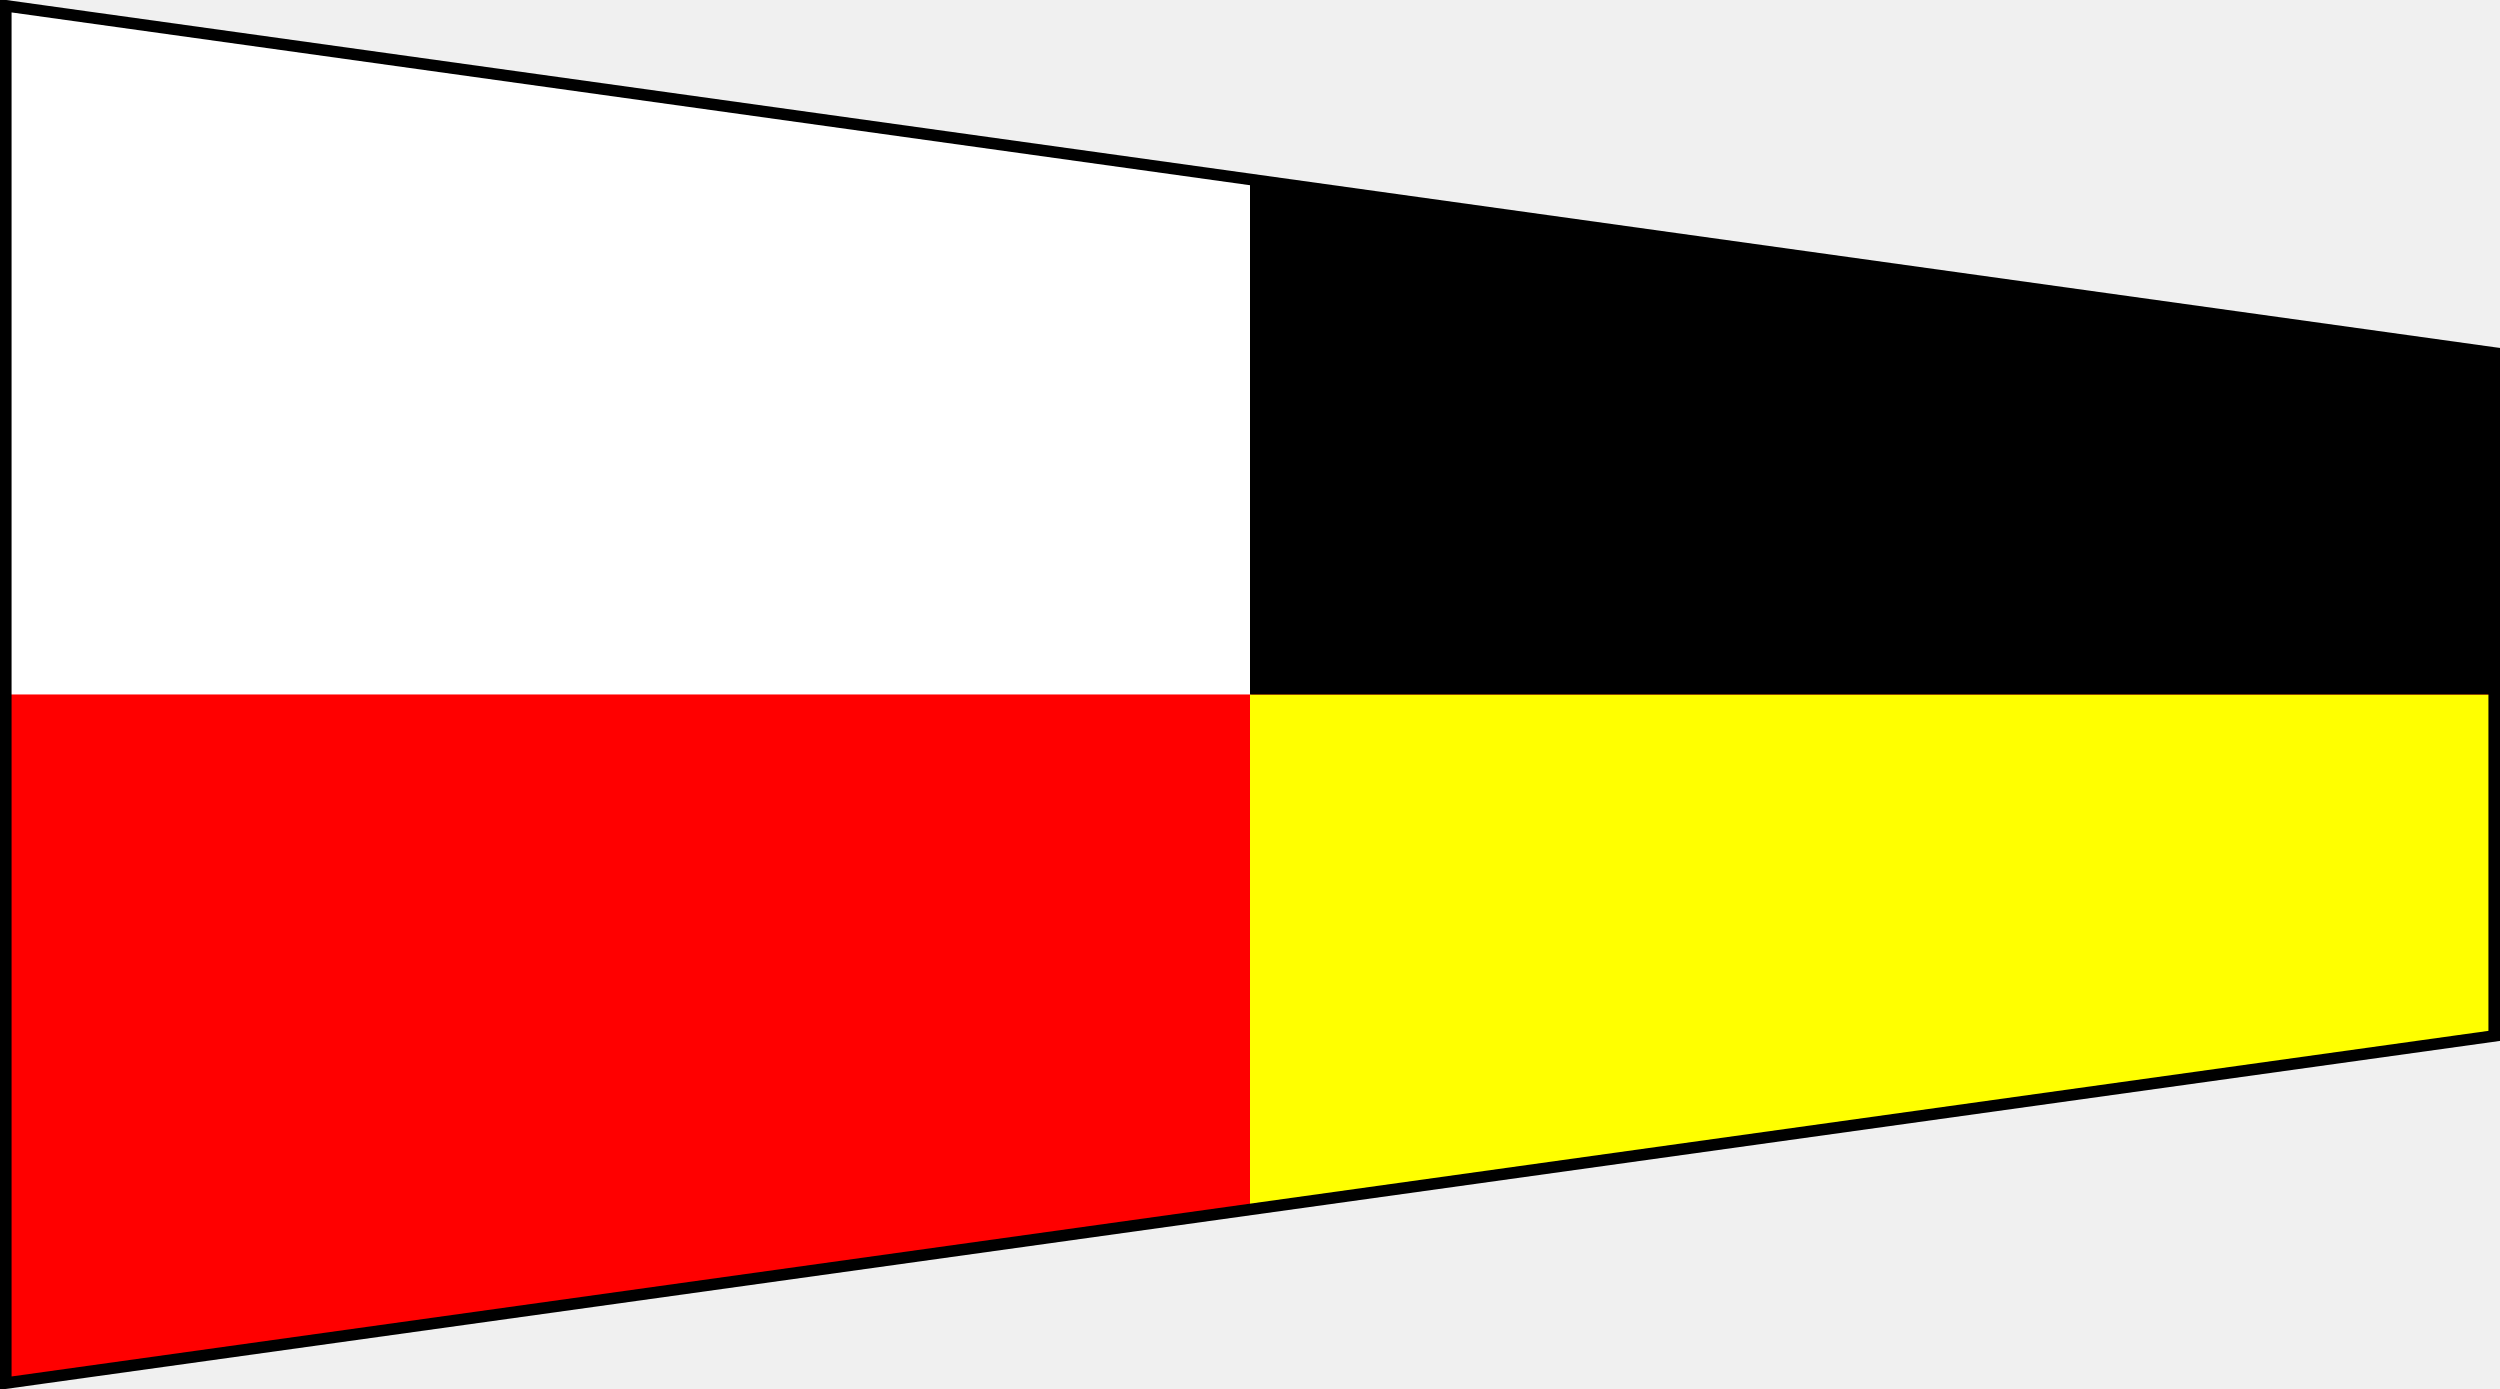
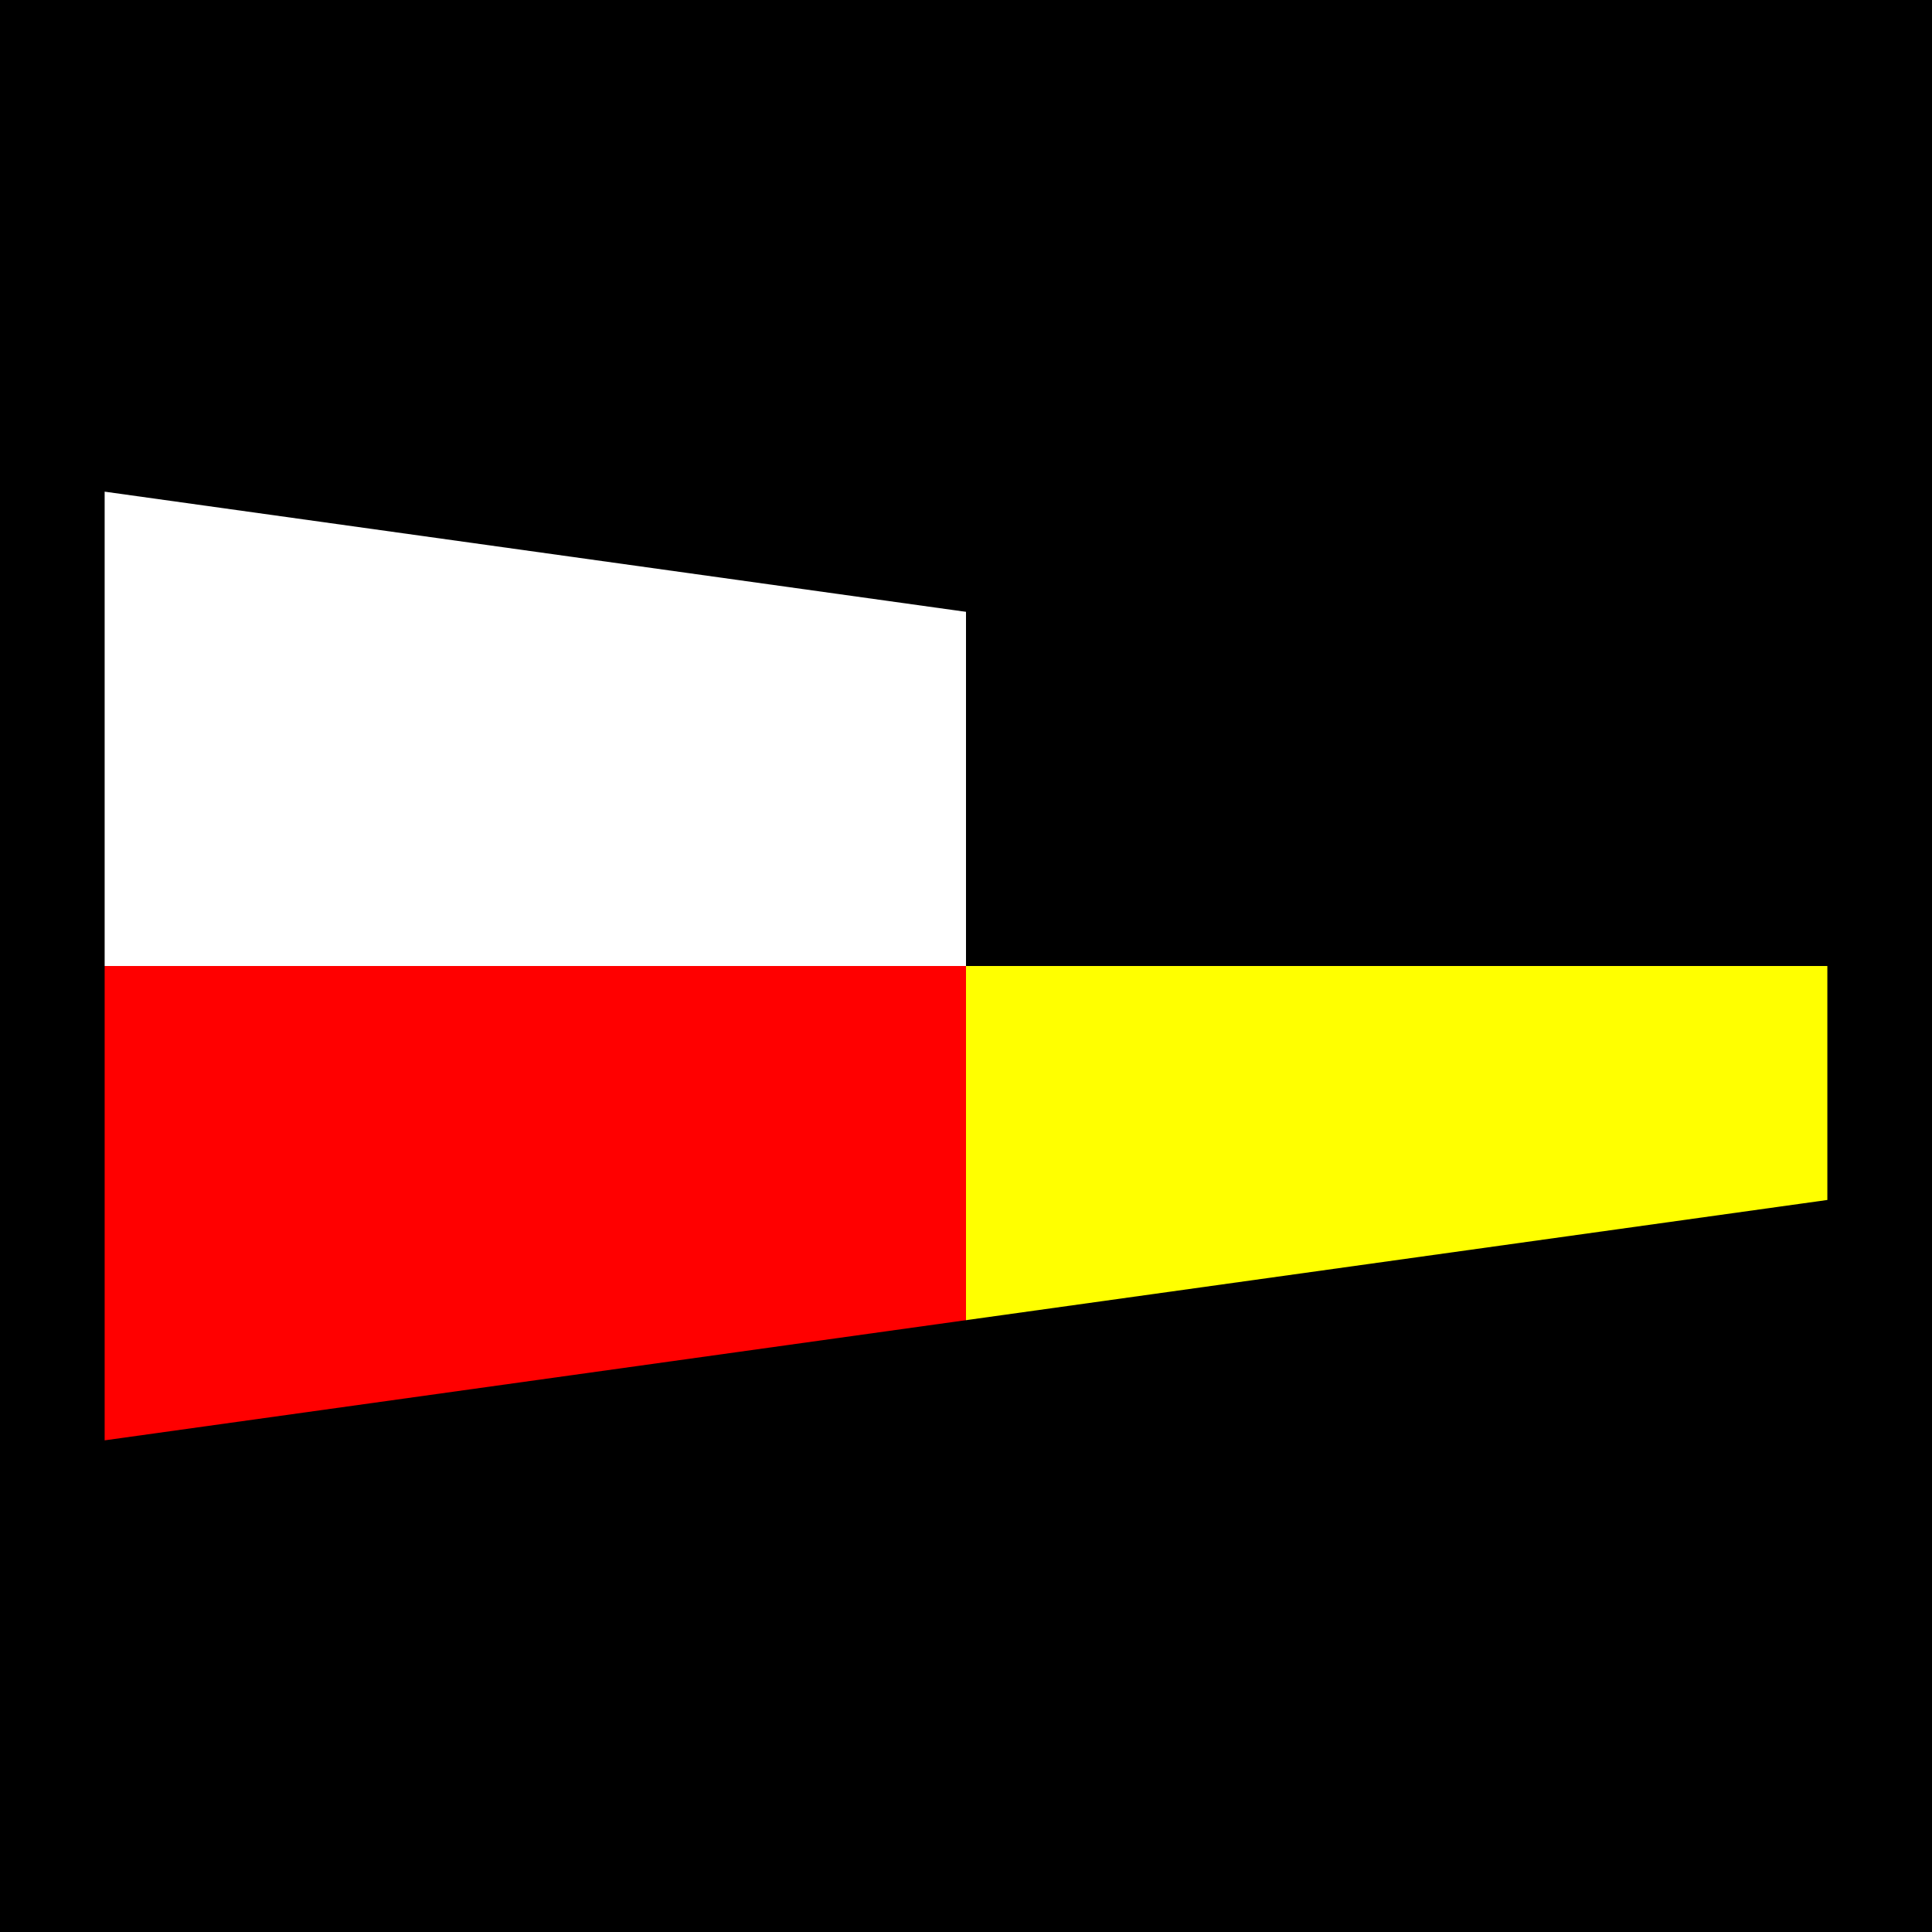
- <svg xmlns="http://www.w3.org/2000/svg" width="540" height="300" version="1.0">
-   <path d="M1.25,1.25l537.5,75v147.5l-537.5,75z" fill="#f00" />
-   <path d="M1.25,150v-148.75l269,37.75v111z" fill="#fff" />
-   <path d="M270,150v111l269,-37.75v-73.25z" fill="#ff0" />
-   <path d="M270,150v-111l269,37.75v73.25z" />
-   <path d="M1.25,1.25l537.5,75v147.5l-537.5,75z" fill="none" stroke="#000" stroke-width="2.5" />
+ <svg xmlns="http://www.w3.org/2000/svg" width="600" height="600" version="1.0" viewBox="0 0 600 600">
+   <rect width="600" height="600" />
+   <g transform="translate(30, 150)">
+     <path d="M1.25,1.25l537.5,75v147.5l-537.5,75z" fill="#f00" />
+     <path d="M1.25,150v-148.75l269,37.75v111z" fill="#fff" />
+     <path d="M270,150v111l269,-37.75v-73.25z" fill="#ff0" />
+     <path d="M270,150v-111l269,37.75v73.25z" />
+     <path d="M1.25,1.25l537.5,75v147.5l-537.5,75z" fill="none" stroke="#000" stroke-width="2.5" />
+   </g>
</svg>
